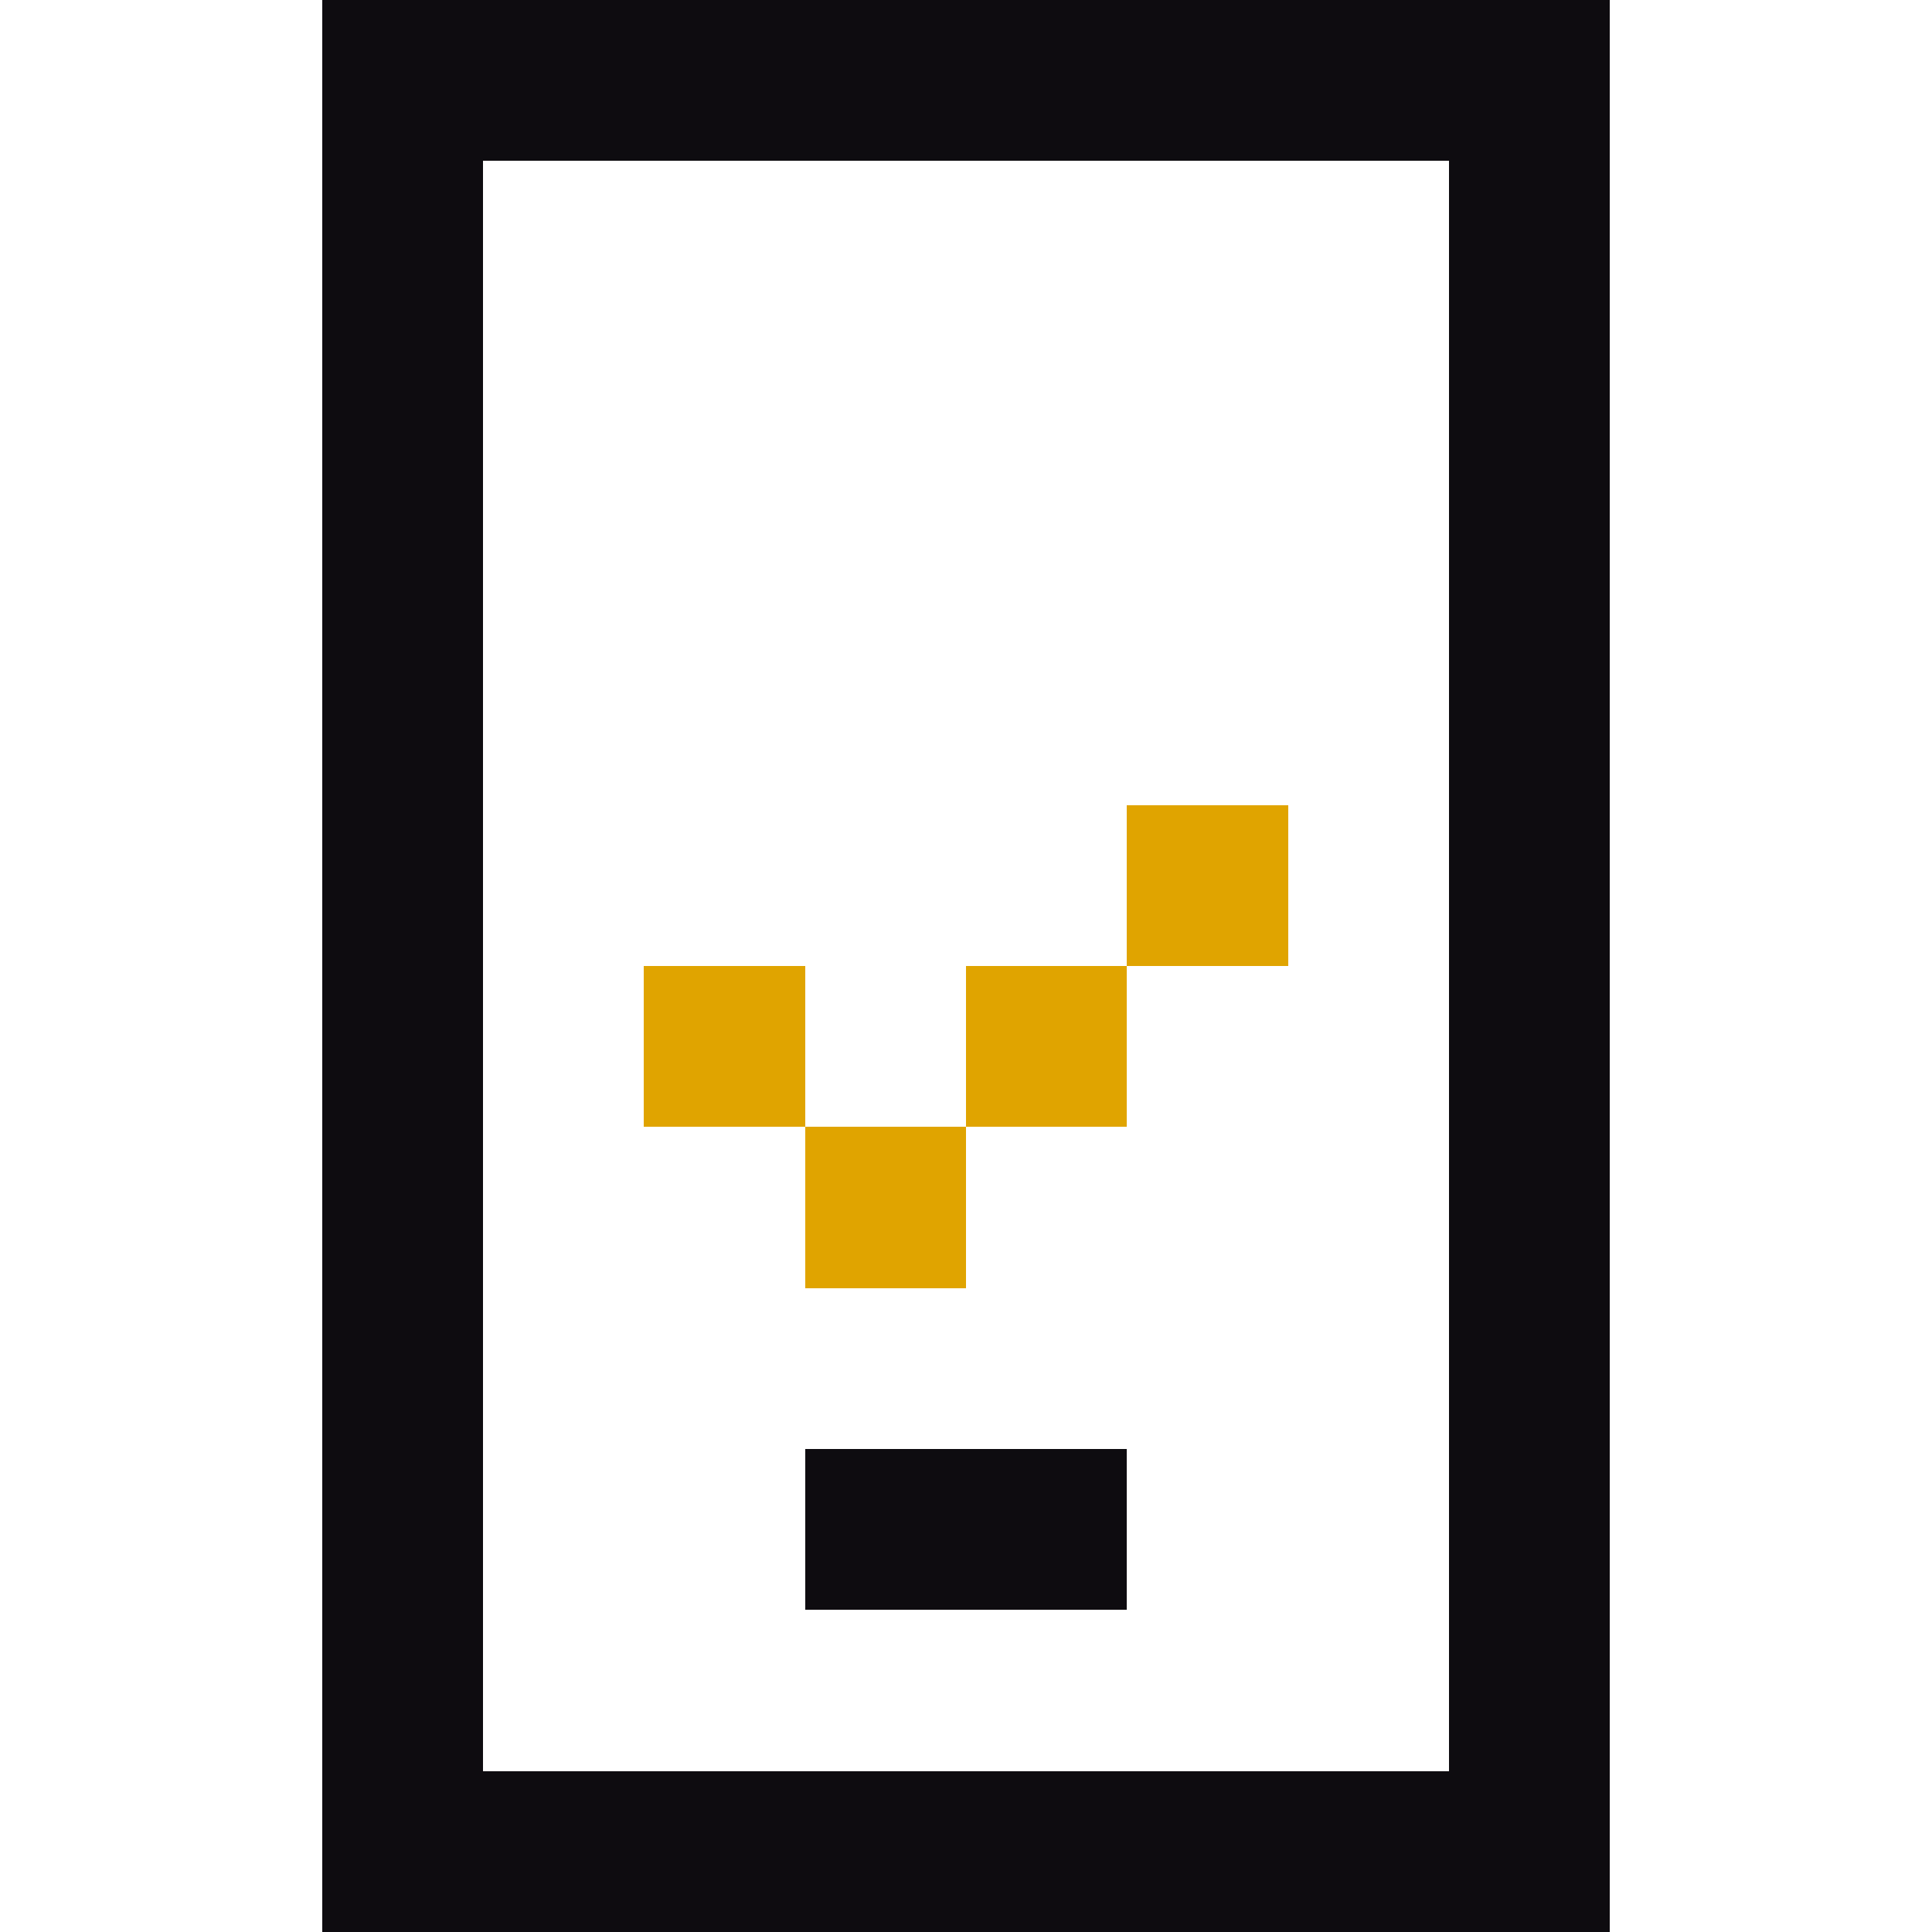
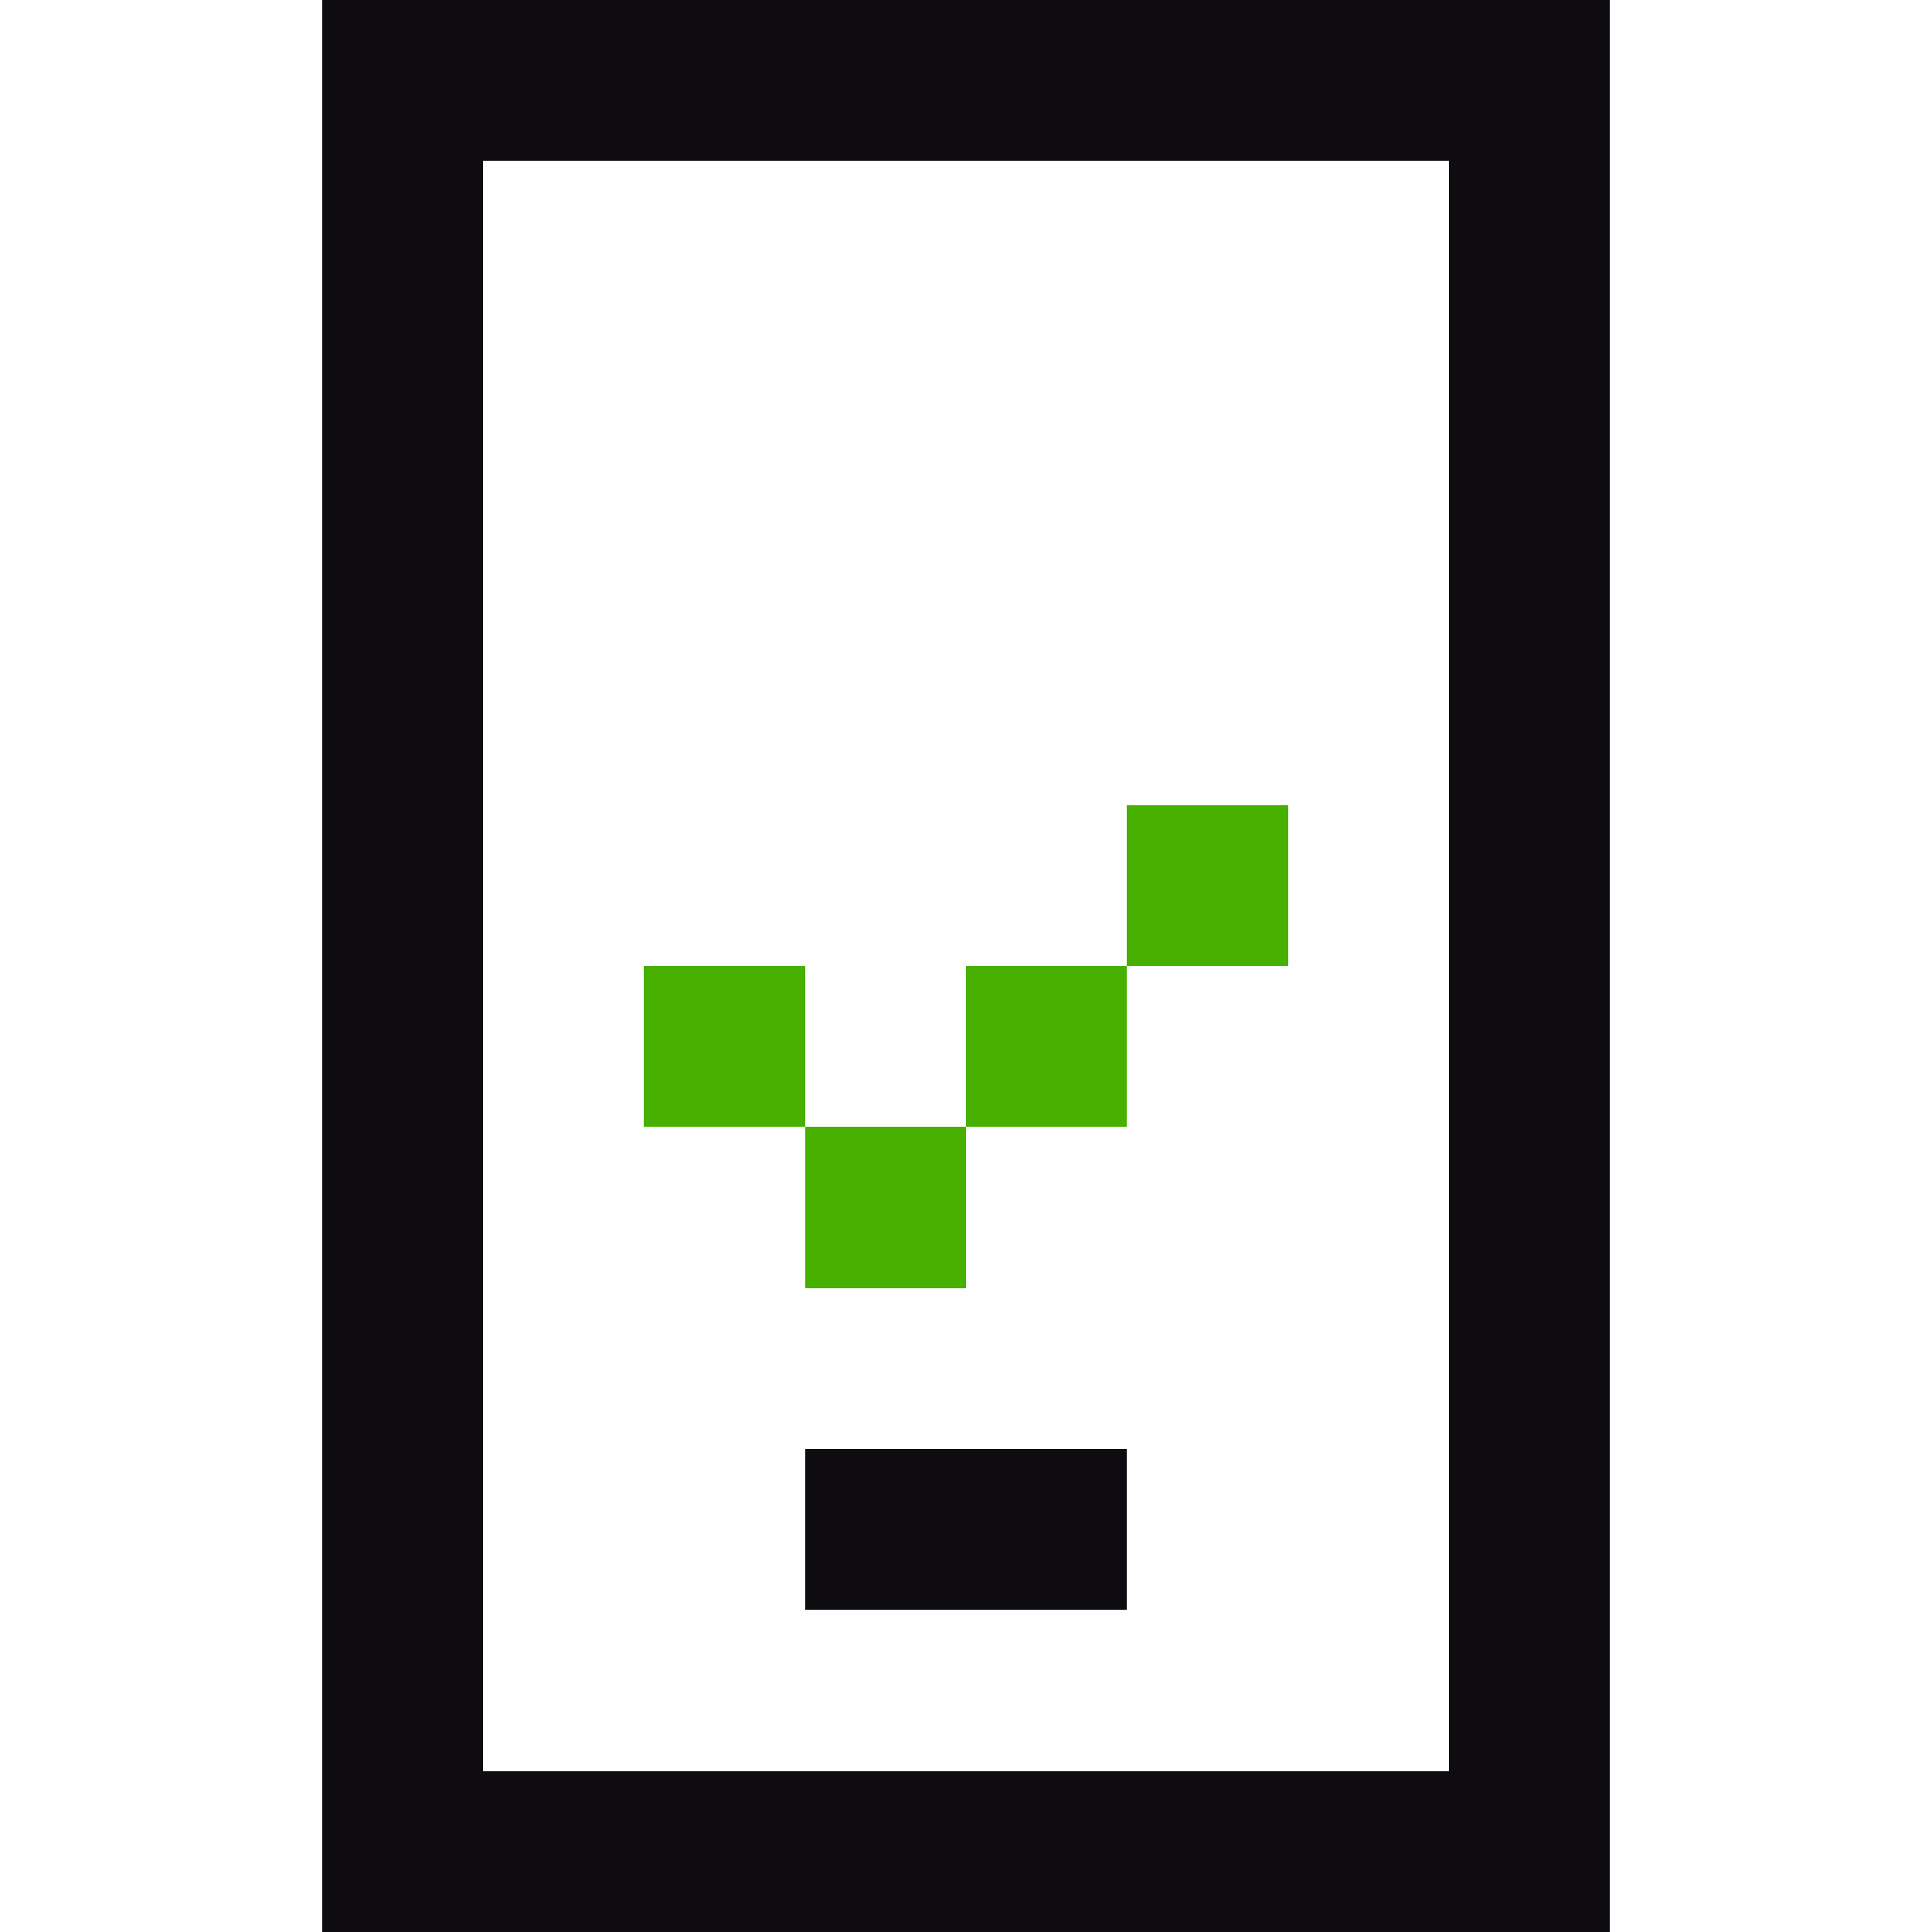
<svg xmlns="http://www.w3.org/2000/svg" viewBox="0 0 12 12" width="96" height="96" shape-rendering="crispEdges" role="img" aria-label="wise qa">
-   <path fill="#E0A400" d="M4 6h1v1h-1zM5 7h1v1h-1zM6 6h1v1h-1zM7 5h1v1h-1z" />
+   <path fill="#48B000" d="M4 6h1v1h-1zM5 7h1v1h-1zM6 6h1v1h-1zM7 5h1v1h-1z" />
  <path fill="#0E0C10" d="M2 0h8v1h-8zM2 1h1v10h-1zM9 1h1v10h-1zM2 11h8v1h-8zM5 9h2v1h-2z" />
</svg>
